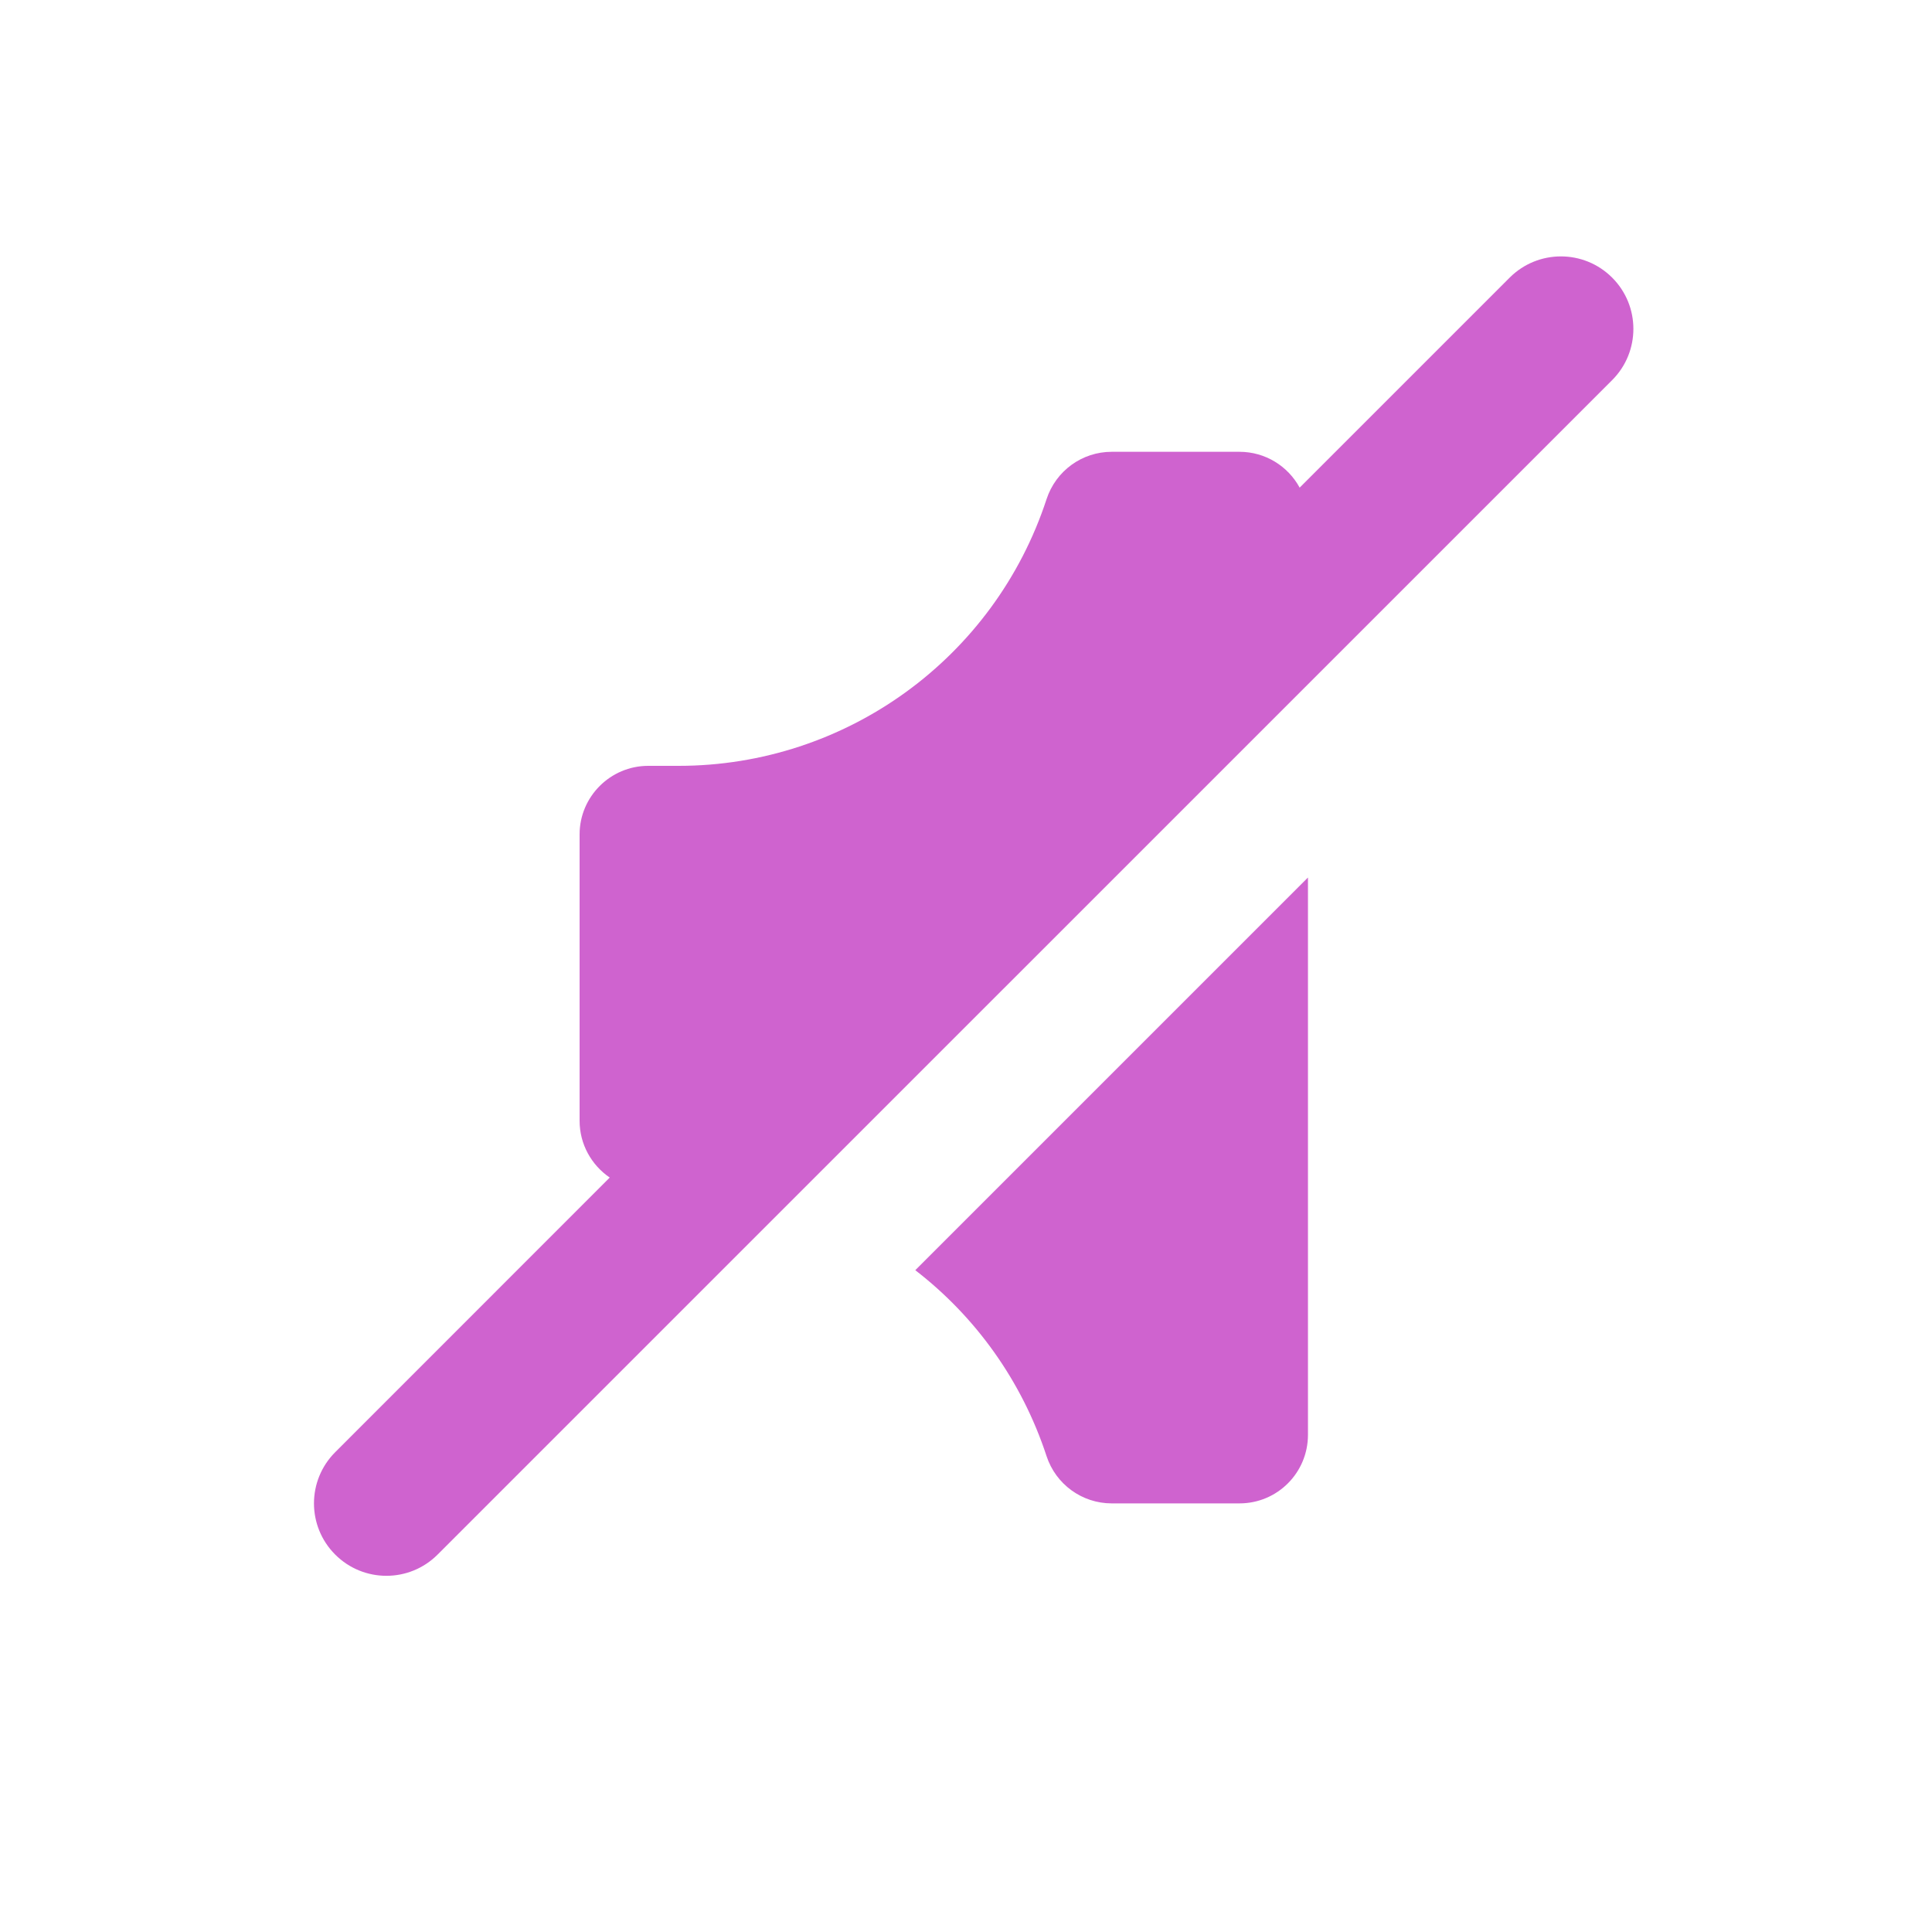
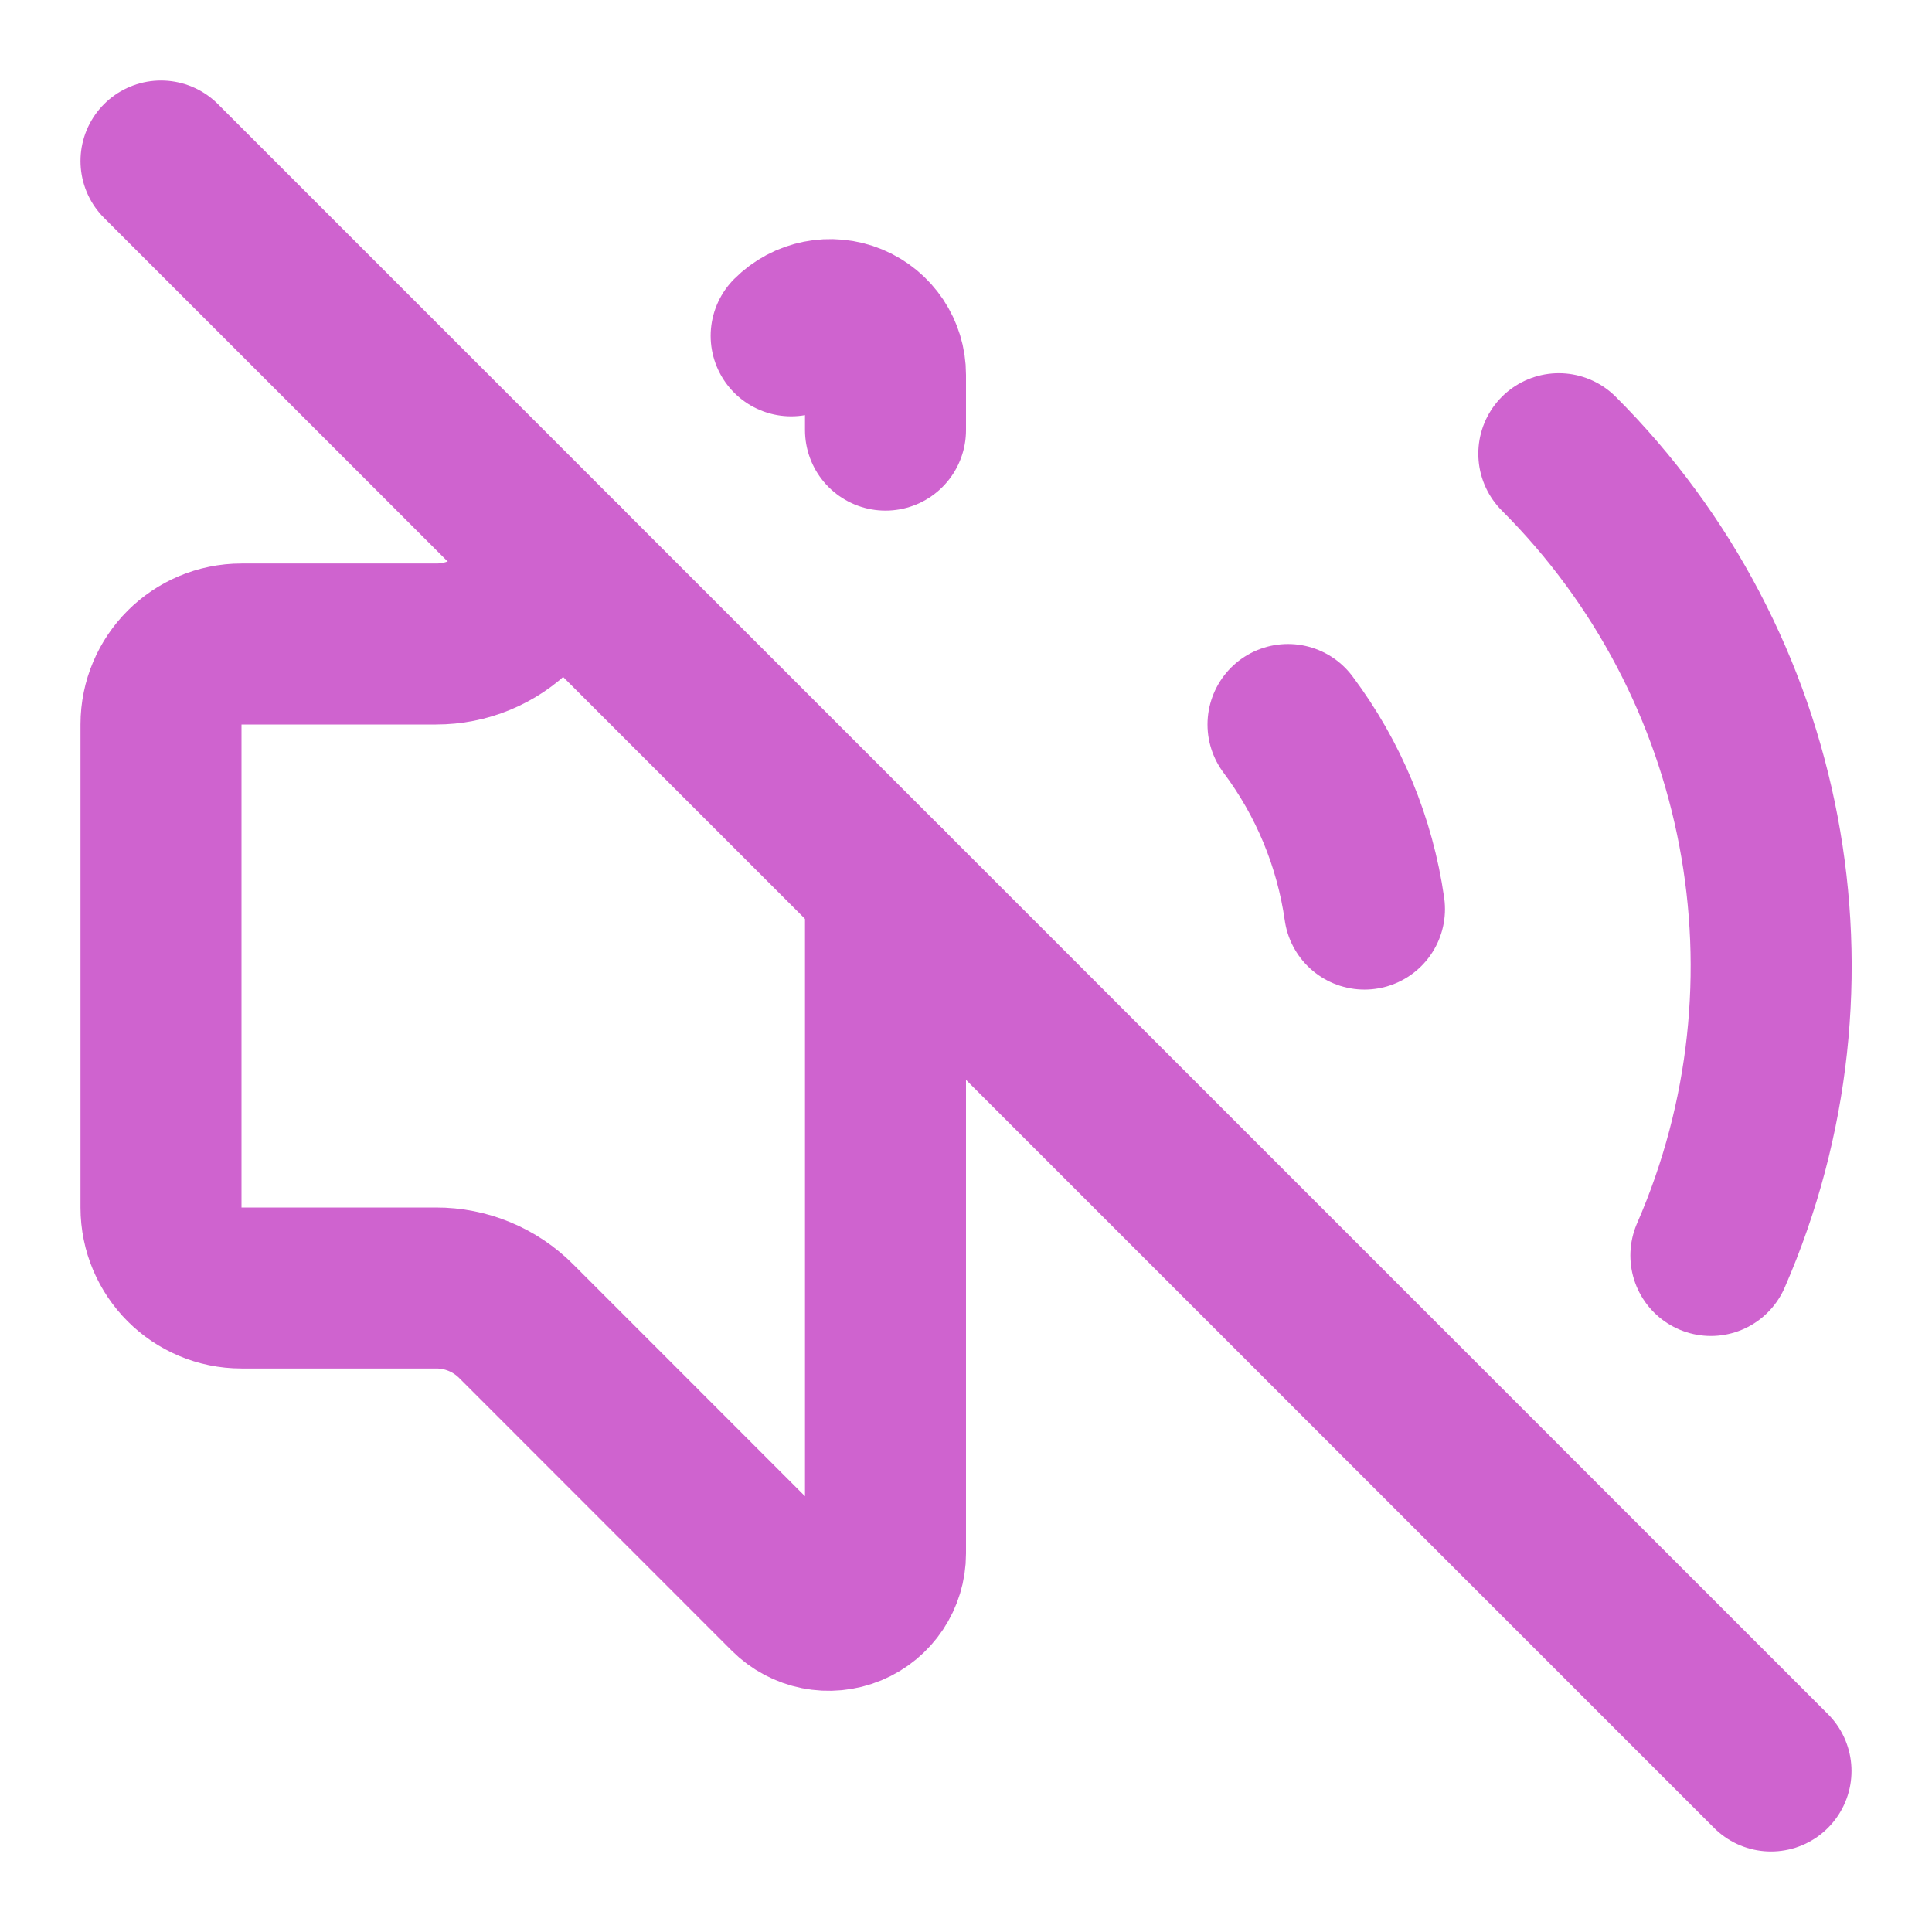
- <svg xmlns="http://www.w3.org/2000/svg" width="20px" height="20px" viewBox="0 0 20 20" version="1.1">
-   <g id="Sound/Effects/Mute" stroke="none" stroke-width="1" fill="none" fill-rule="evenodd">
-     <path fill="#CF63CF" d="M13.454,5.048 L15.628,2.874 C15.921,2.581 16.396,2.581 16.689,2.874 C16.982,3.167 16.982,3.642 16.689,3.935 L4.53,16.093 C4.237,16.386 3.763,16.386 3.47,16.093 C3.177,15.8 3.177,15.326 3.47,15.033 L6.312,12.19 C6.124,12.062 6,11.846 6,11.603 L6,8.637 C6,8.247 6.319,7.928 6.71,7.928 L7.025,7.928 C8.758,7.928 10.294,6.814 10.834,5.167 C10.93,4.874 11.202,4.677 11.508,4.677 L12.831,4.677 C13.1,4.677 13.334,4.827 13.454,5.048 Z M13.54,9.084 L13.54,14.853 C13.54,15.246 13.223,15.563 12.831,15.563 L11.508,15.563 C11.202,15.563 10.93,15.366 10.834,15.074 C10.577,14.291 10.096,13.628 9.475,13.149 L13.54,9.084 Z" id="path-1" />
-   </g>
+ <svg xmlns="http://www.w3.org/2000/svg" width="20" height="20" viewBox="0 0 24 24" fill="none" stroke="#CF63CF" stroke-width="2" stroke-linecap="round" stroke-linejoin="round" class="lucide lucide-volume-off preview-icon">
+   <path d="M16 9a5 5 0 0 1 .95 2.293" />
+   <path d="M19.364 5.636a9 9 0 0 1 1.889 9.96" />
+   <path d="m2 2 20 20" />
+   <path d="m7 7-.587.587A1.4 1.4 0 0 1 5.416 8H3a1 1 0 0 0-1 1v6a1 1 0 0 0 1 1h2.416a1.4 1.4 0 0 1 .997.413l3.383 3.384A.705.705 0 0 0 11 19.298V11" />
+   <path d="M9.828 4.172A.686.686 0 0 1 11 4.657v.686" />
</svg>
